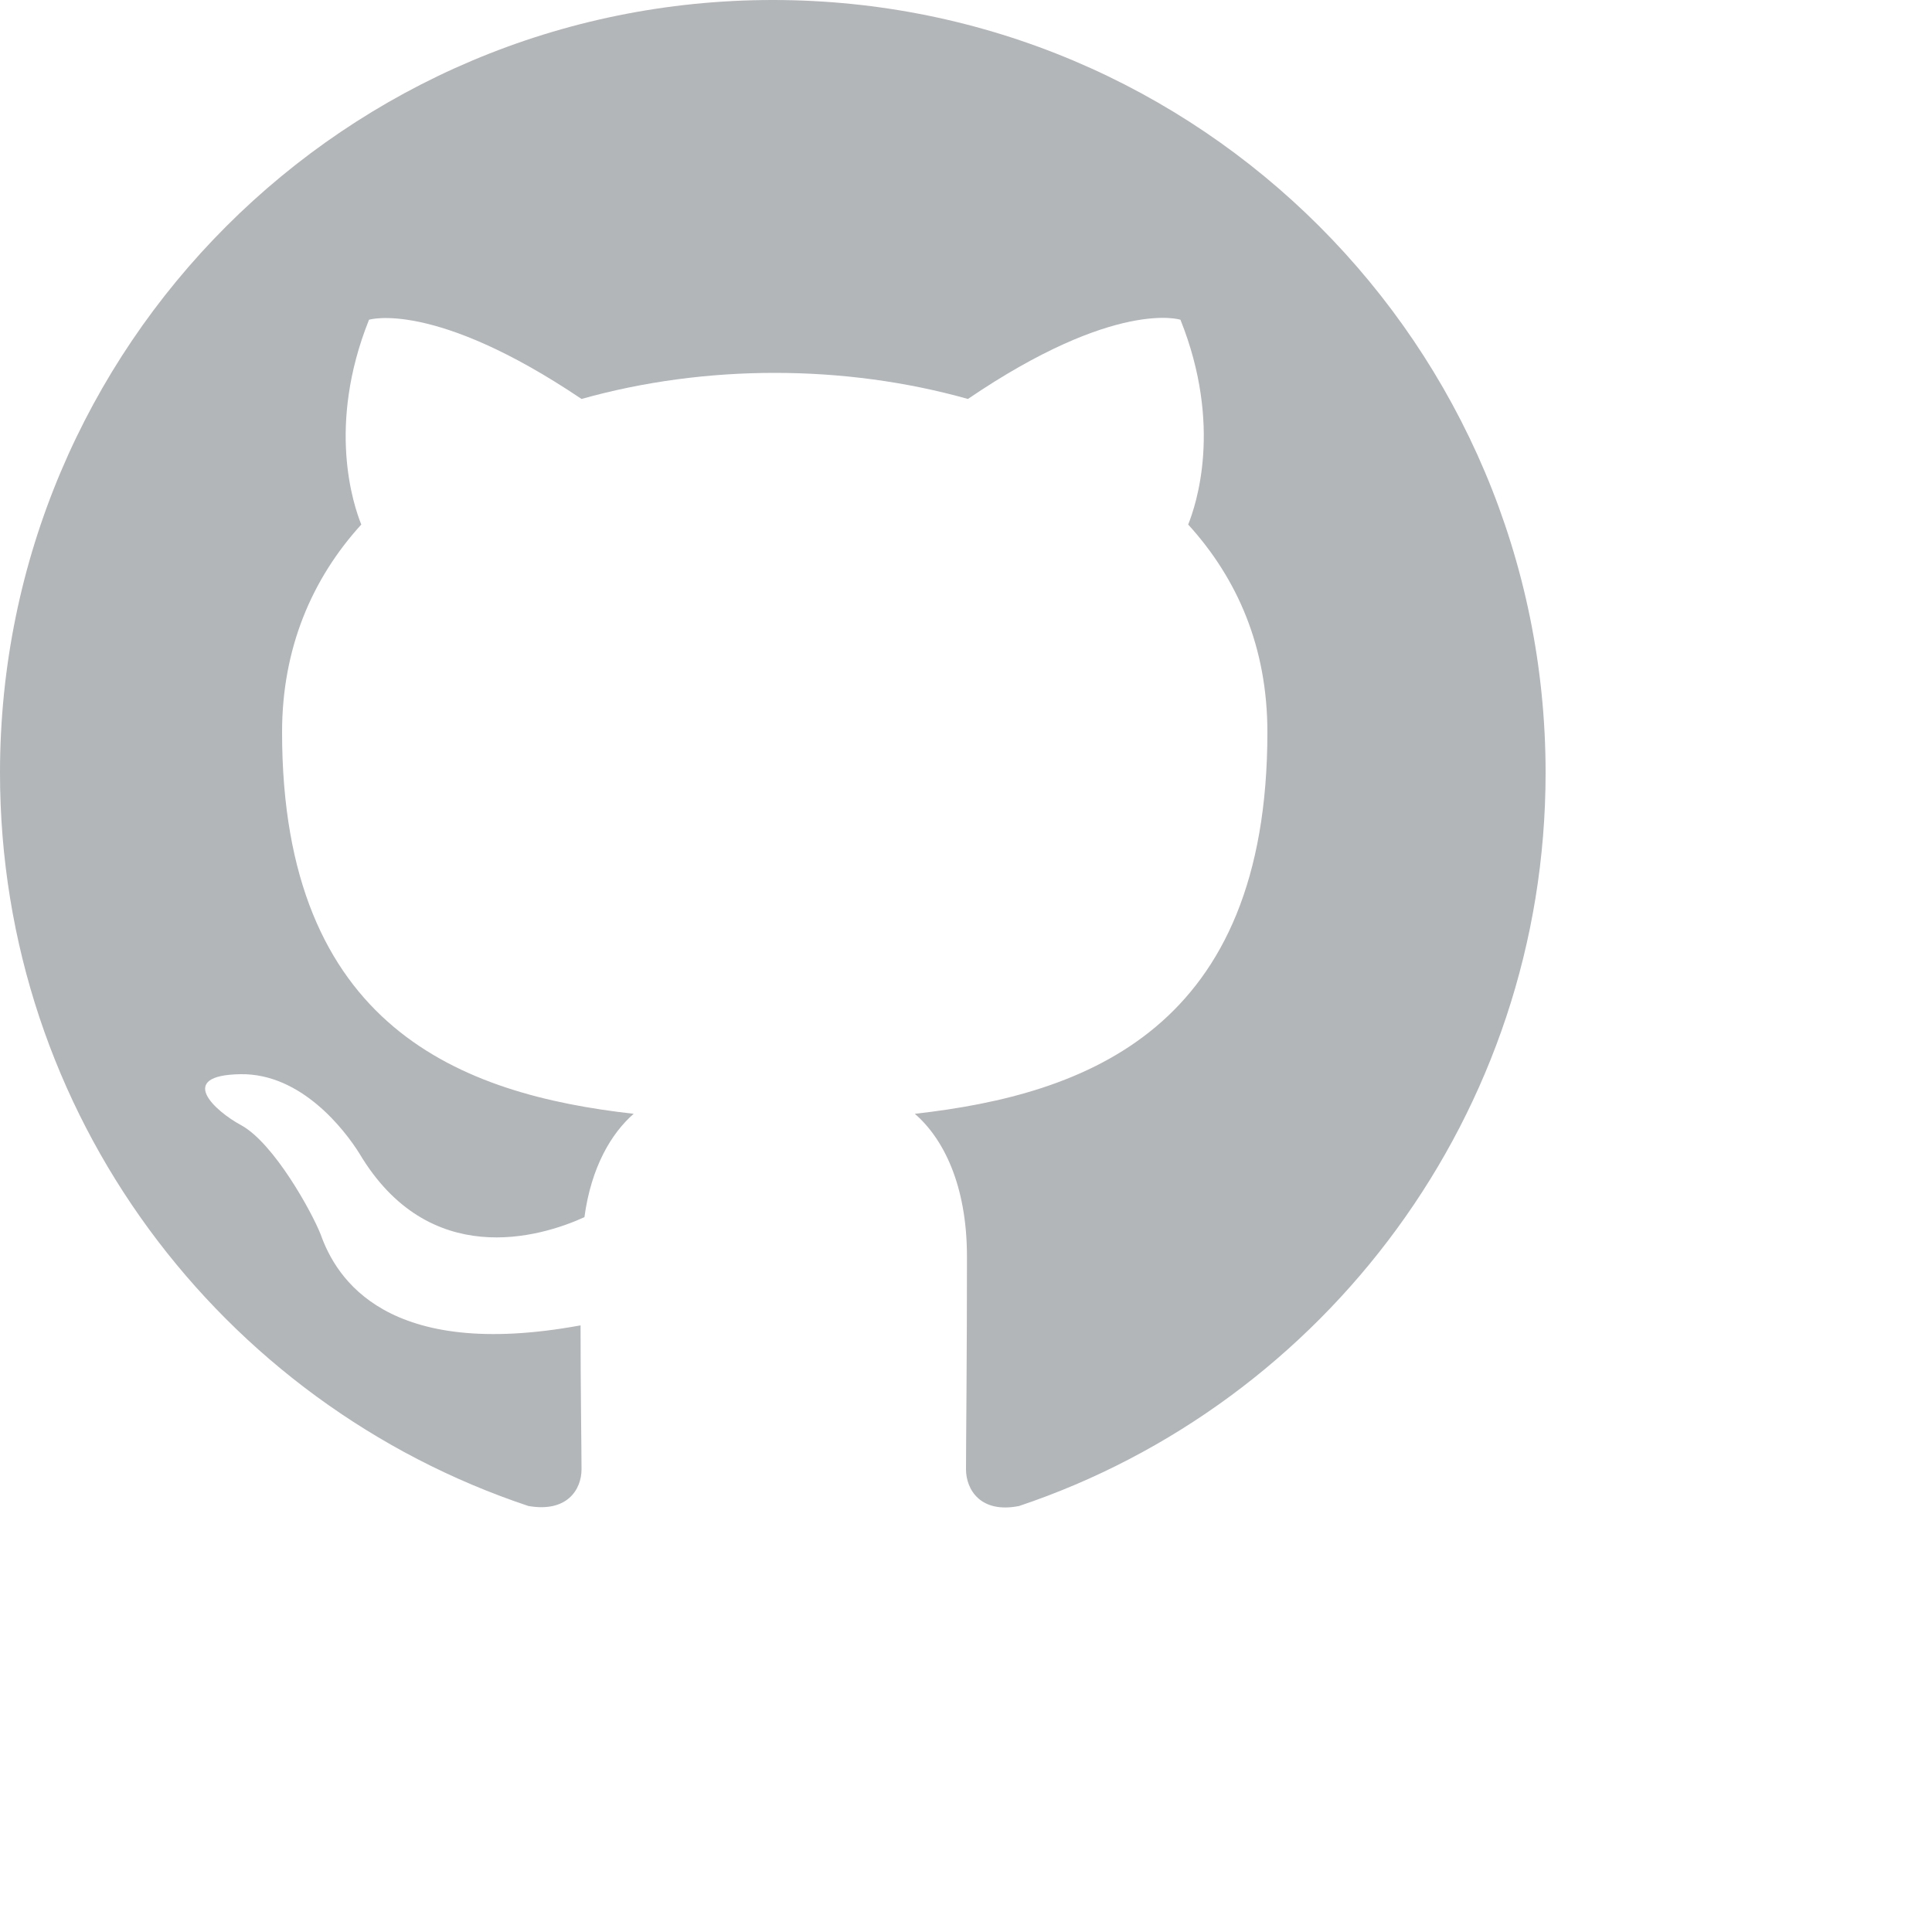
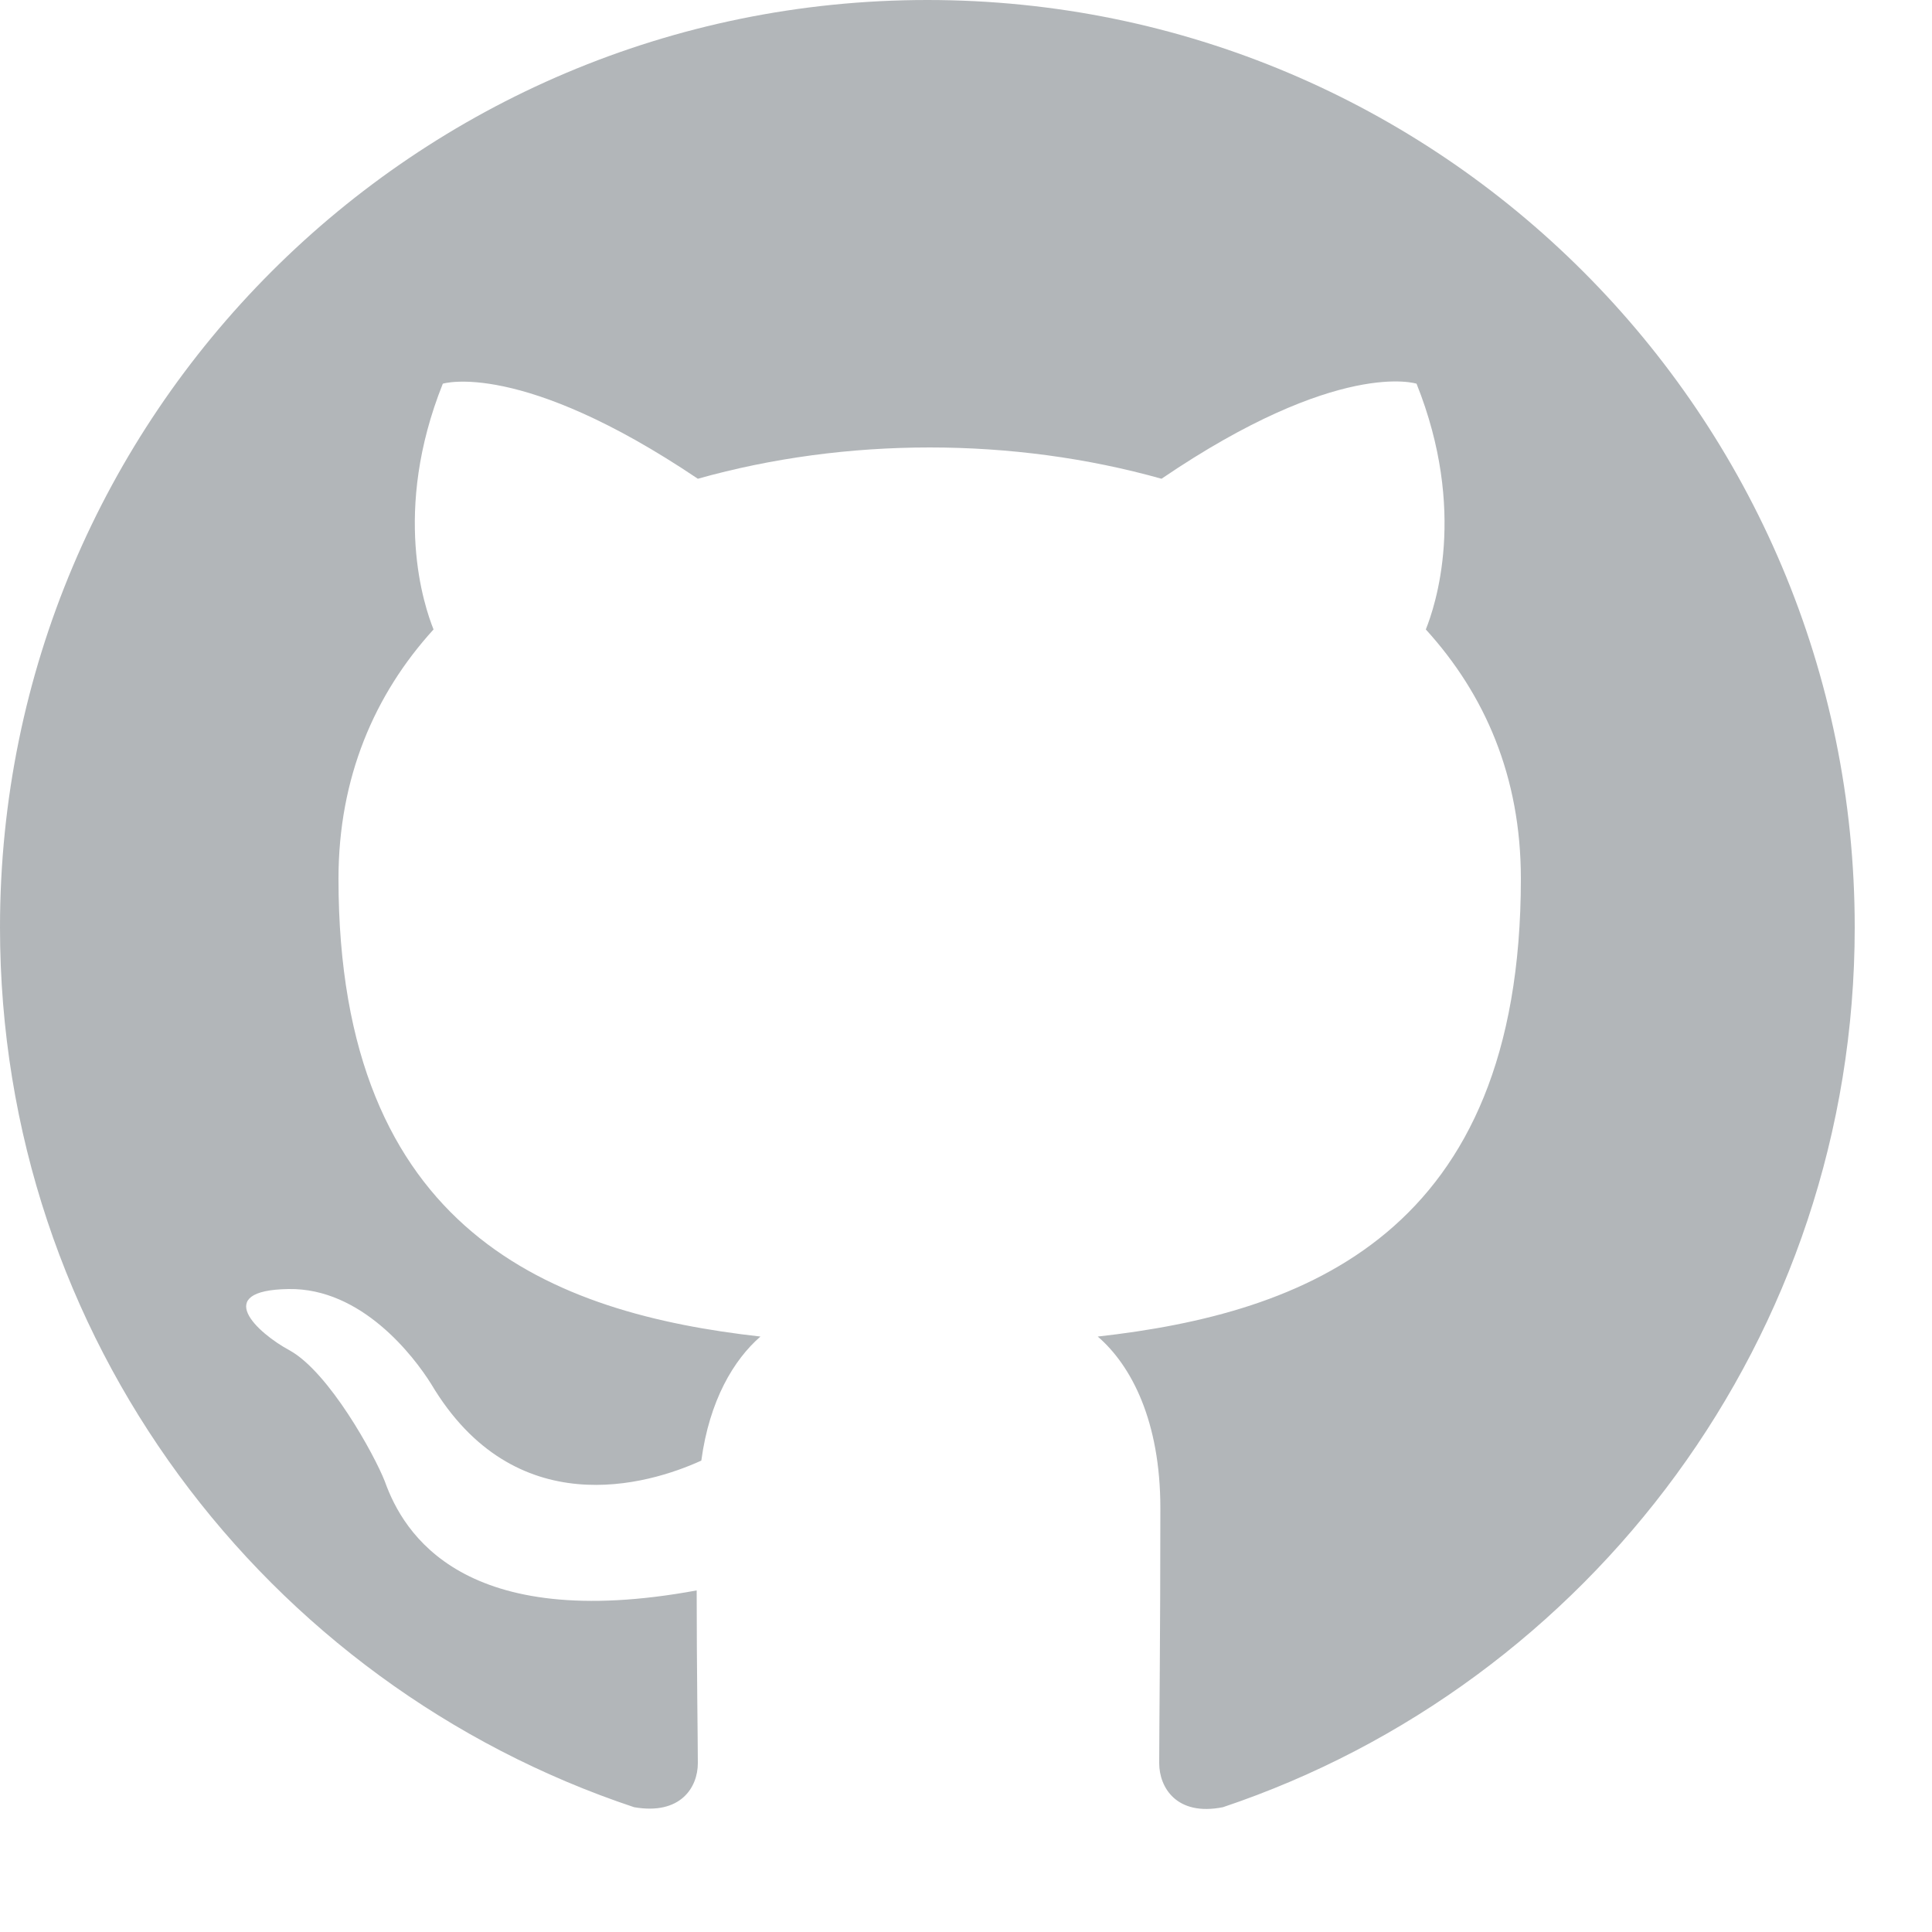
<svg xmlns="http://www.w3.org/2000/svg" version="1.1" width="300" height="300">
-   <path fill-rule="evenodd" clip-rule="evenodd" d="M8 0C3.58 0 0 3.58 0 8C0 11.54 2.29 14.53 5.47 15.59C5.87 15.66 6.02 15.42 6.02 15.21C6.02 15.02 6.01 14.39 6.01 13.72C4 14.09 3.48 13.23 3.32 12.78C3.23 12.55 2.84 11.84 2.5 11.65C2.22 11.5 1.82 11.13 2.49 11.12C3.12 11.11 3.57 11.7 3.72 11.94C4.44 13.15 5.59 12.81 6.05 12.6C6.12 12.08 6.33 11.73 6.56 11.53C4.78 11.33 2.92 10.64 2.92 7.58C2.92 6.71 3.23 5.99 3.74 5.43C3.66 5.23 3.38 4.41 3.82 3.31C3.82 3.31 4.49 3.1 6.02 4.13C6.66 3.95 7.34 3.86 8.02 3.86C8.7 3.86 9.38 3.95 10.02 4.13C11.55 3.09 12.22 3.31 12.22 3.31C12.66 4.41 12.38 5.23 12.3 5.43C12.81 5.99 13.12 6.7 13.12 7.58C13.12 10.65 11.25 11.33 9.47 11.53C9.76 11.78 10.01 12.26 10.01 13.01C10.01 14.08 10 14.94 10 15.21C10 15.42 10.15 15.67 10.55 15.59C13.71 14.53 16 11.53 16 8C16 3.58 12.42 0 8 0Z" fill="#b2b6b9" transform="scale(15)" />
+   <path fill-rule="evenodd" clip-rule="evenodd" d="M8 0C3.58 0 0 3.58 0 8C0 11.54 2.29 14.53 5.47 15.59C5.87 15.66 6.02 15.42 6.02 15.21C6.02 15.02 6.01 14.39 6.01 13.72C4 14.09 3.48 13.23 3.32 12.78C3.23 12.55 2.84 11.84 2.5 11.65C2.22 11.5 1.82 11.13 2.49 11.12C3.12 11.11 3.57 11.7 3.72 11.94C4.44 13.15 5.59 12.81 6.05 12.6C6.12 12.08 6.33 11.73 6.56 11.53C4.78 11.33 2.92 10.64 2.92 7.58C2.92 6.71 3.23 5.99 3.74 5.43C3.66 5.23 3.38 4.41 3.82 3.31C3.82 3.31 4.49 3.1 6.02 4.13C6.66 3.95 7.34 3.86 8.02 3.86C8.7 3.86 9.38 3.95 10.02 4.13C11.55 3.09 12.22 3.31 12.22 3.31C12.66 4.41 12.38 5.23 12.3 5.43C12.81 5.99 13.12 6.7 13.12 7.58C13.12 10.65 11.25 11.33 9.47 11.53C9.76 11.78 10.01 12.26 10.01 13.01C10.01 14.08 10 14.94 10 15.21C10 15.42 10.15 15.67 10.55 15.59C13.71 14.53 16 11.53 16 8C16 3.58 12.42 0 8 0Z" fill="#b2b6b9" transform="scale(18)" />
</svg>
